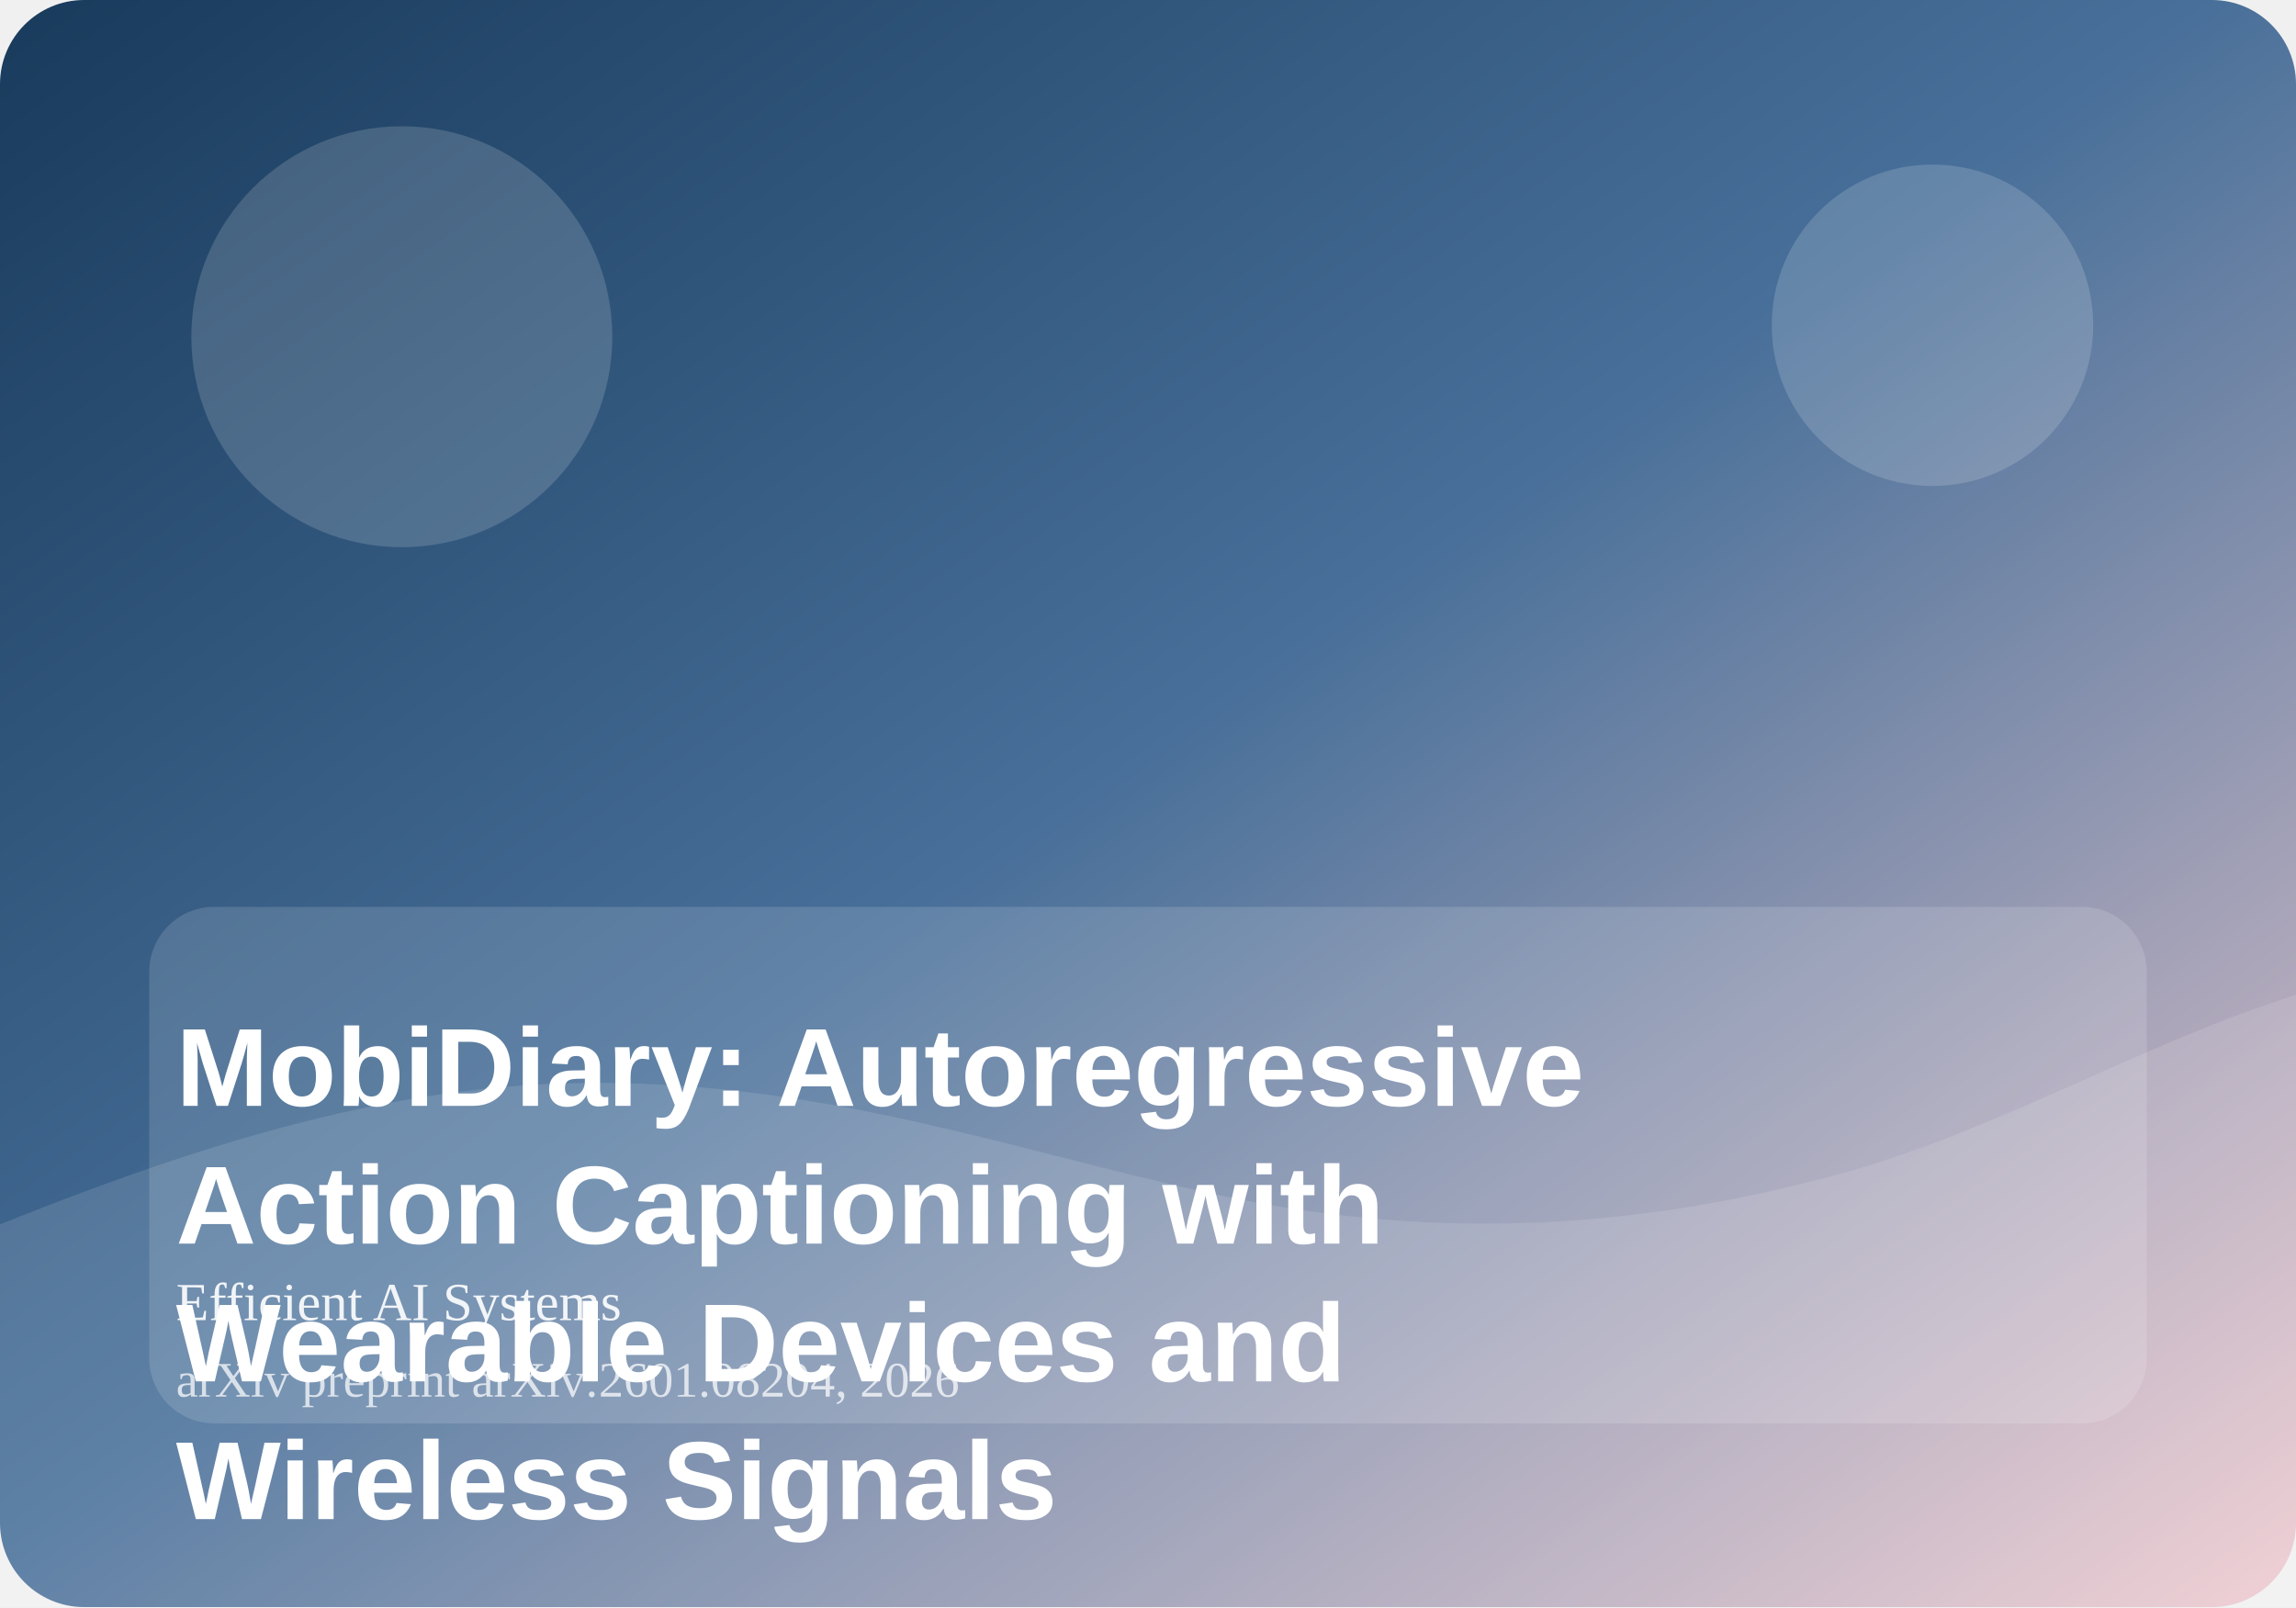
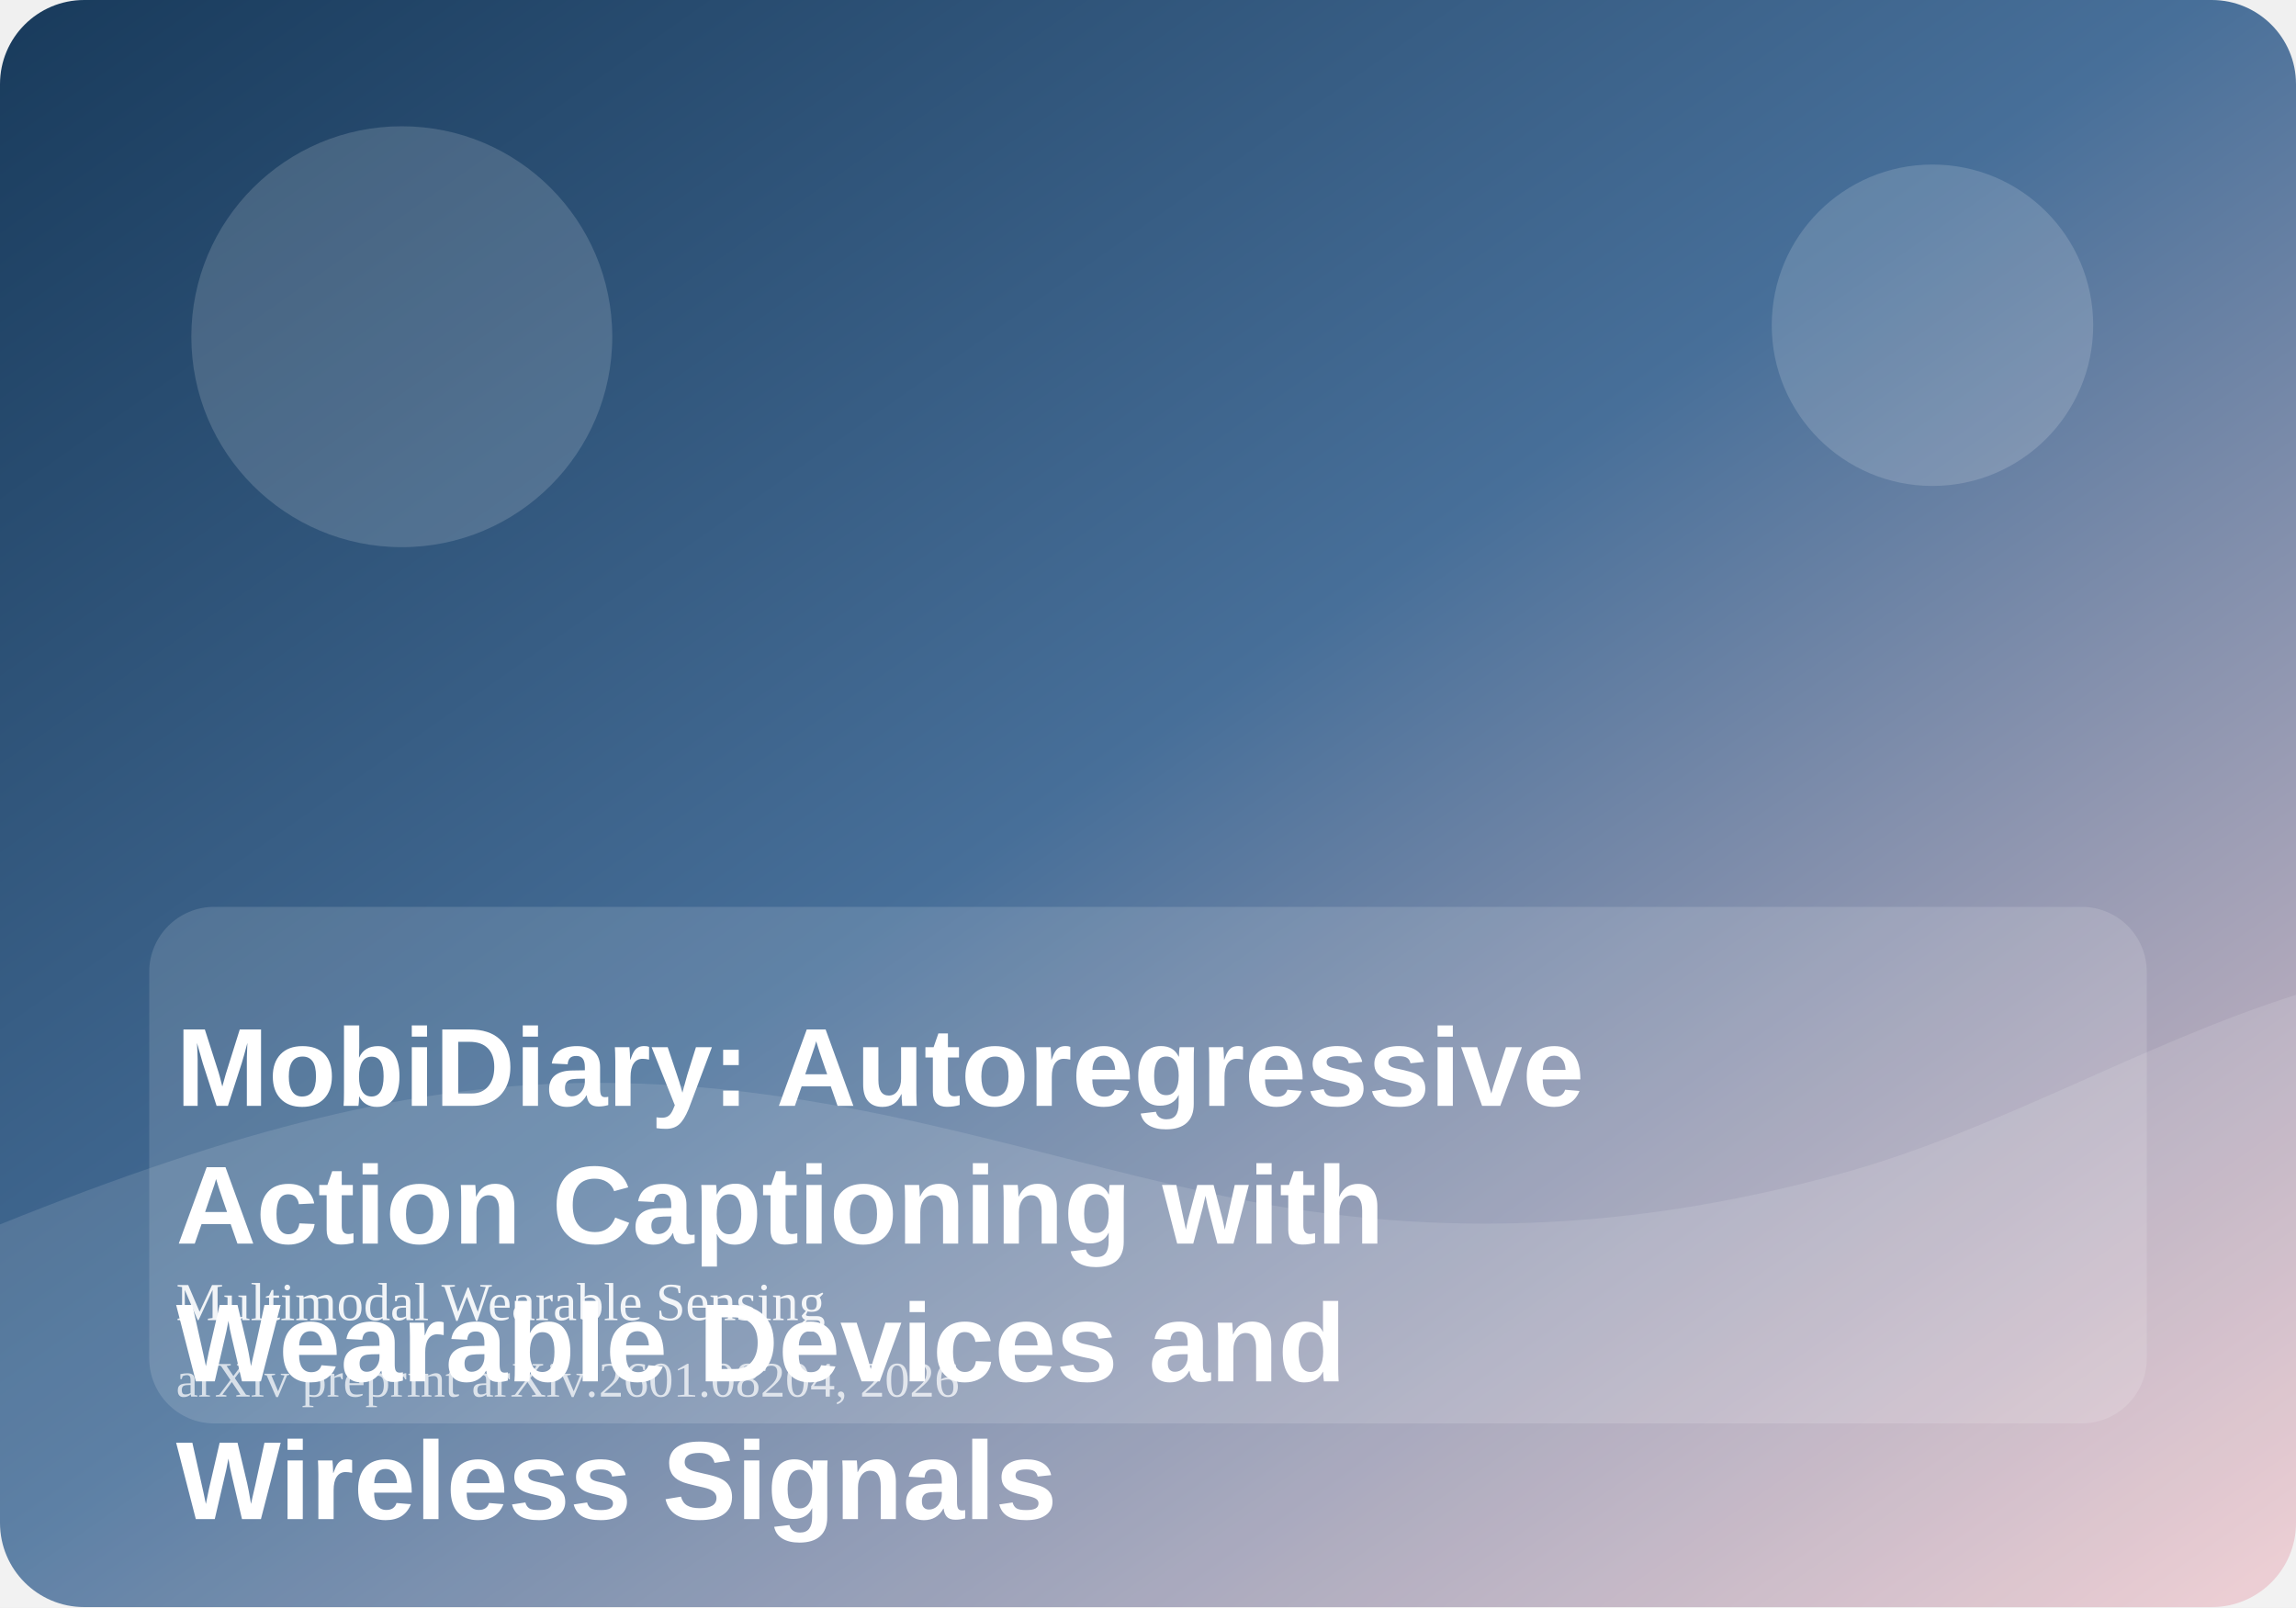
<svg xmlns="http://www.w3.org/2000/svg" viewBox="0 0 1200 840" role="img" aria-label="MobiDiary: Autoregressive Action Captioning with Wearable Devices and Wireless Signals">
  <defs>
    <linearGradient id="paperGradient" x1="0%" y1="0%" x2="100%" y2="100%">
      <stop offset="0%" stop-color="#183a5b" />
      <stop offset="48%" stop-color="#476f99" />
      <stop offset="100%" stop-color="#f0cbd0" />
    </linearGradient>
  </defs>
  <rect width="1200" height="840" rx="44" fill="url(#paperGradient)" />
  <circle cx="210" cy="176" r="110" fill="rgba(255,255,255,0.16)" />
  <circle cx="1010" cy="170" r="84" fill="rgba(255,255,255,0.16)" />
  <path d="M0 640C124 590 218 566 312 566C434 566 532 602 634 624C744 648 850 644 960 614C1042 592 1118 546 1200 520V840H0Z" fill="rgba(255,255,255,0.12)" />
  <rect x="78" y="474" width="1044" height="270" rx="34" fill="rgba(255,255,255,0.14)" />
  <text x="92" y="578" font-family="Exo, Arial, sans-serif" font-size="58" font-weight="800" fill="#ffffff">
    <tspan x="92" dy="0">MobiDiary: Autoregressive</tspan>
    <tspan x="92" dy="72">Action Captioning with</tspan>
    <tspan x="92" dy="72">Wearable Devices and</tspan>
    <tspan x="92" dy="72">Wireless Signals</tspan>
  </text>
-   <text x="92" y="690" font-family="Source Sans 3, Arial, sans-serif" font-size="28" fill="rgba(255,255,255,0.9)">Efficient AI Systems</text>
+   <text x="92" y="690" font-family="Source Sans 3, Arial, sans-serif" font-size="28" fill="rgba(255,255,255,0.9)">Multimodal Wearable Sensing</text>
  <text x="92" y="730" font-family="Source Sans 3, Arial, sans-serif" font-size="26" fill="rgba(255,255,255,0.72)">arXiv preprint arXiv:2601.08204, 2026</text>
</svg>
